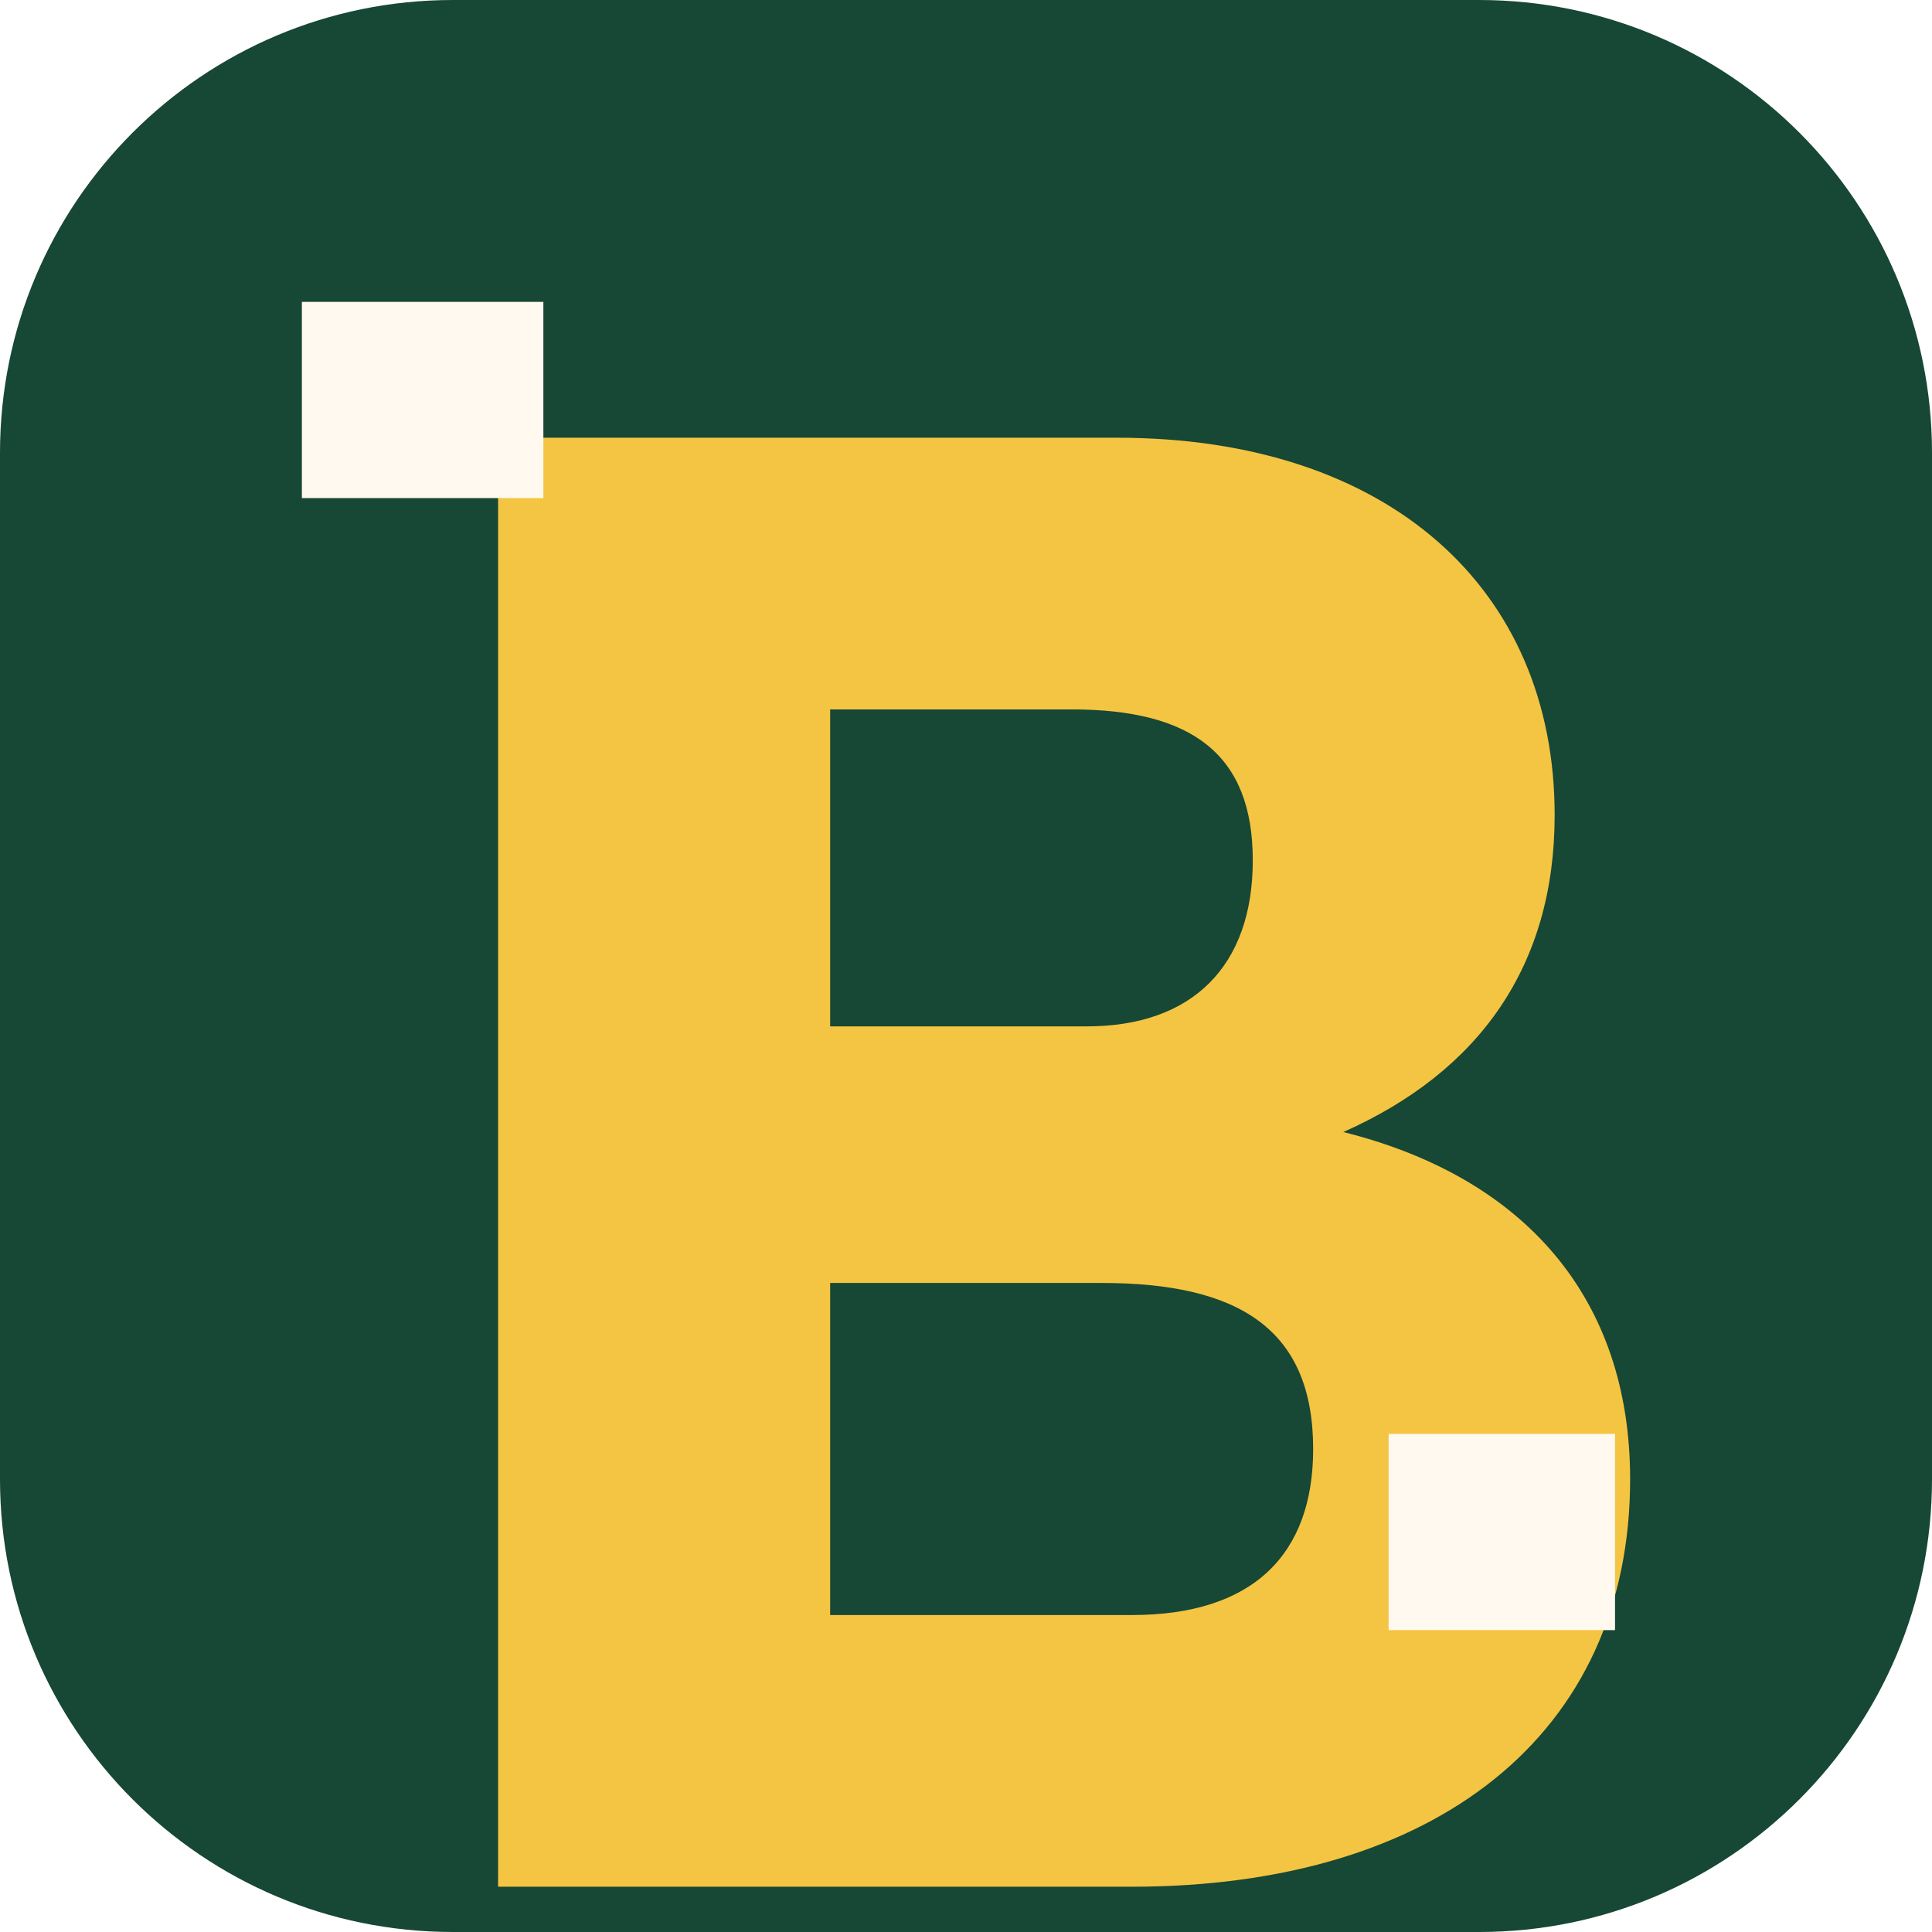
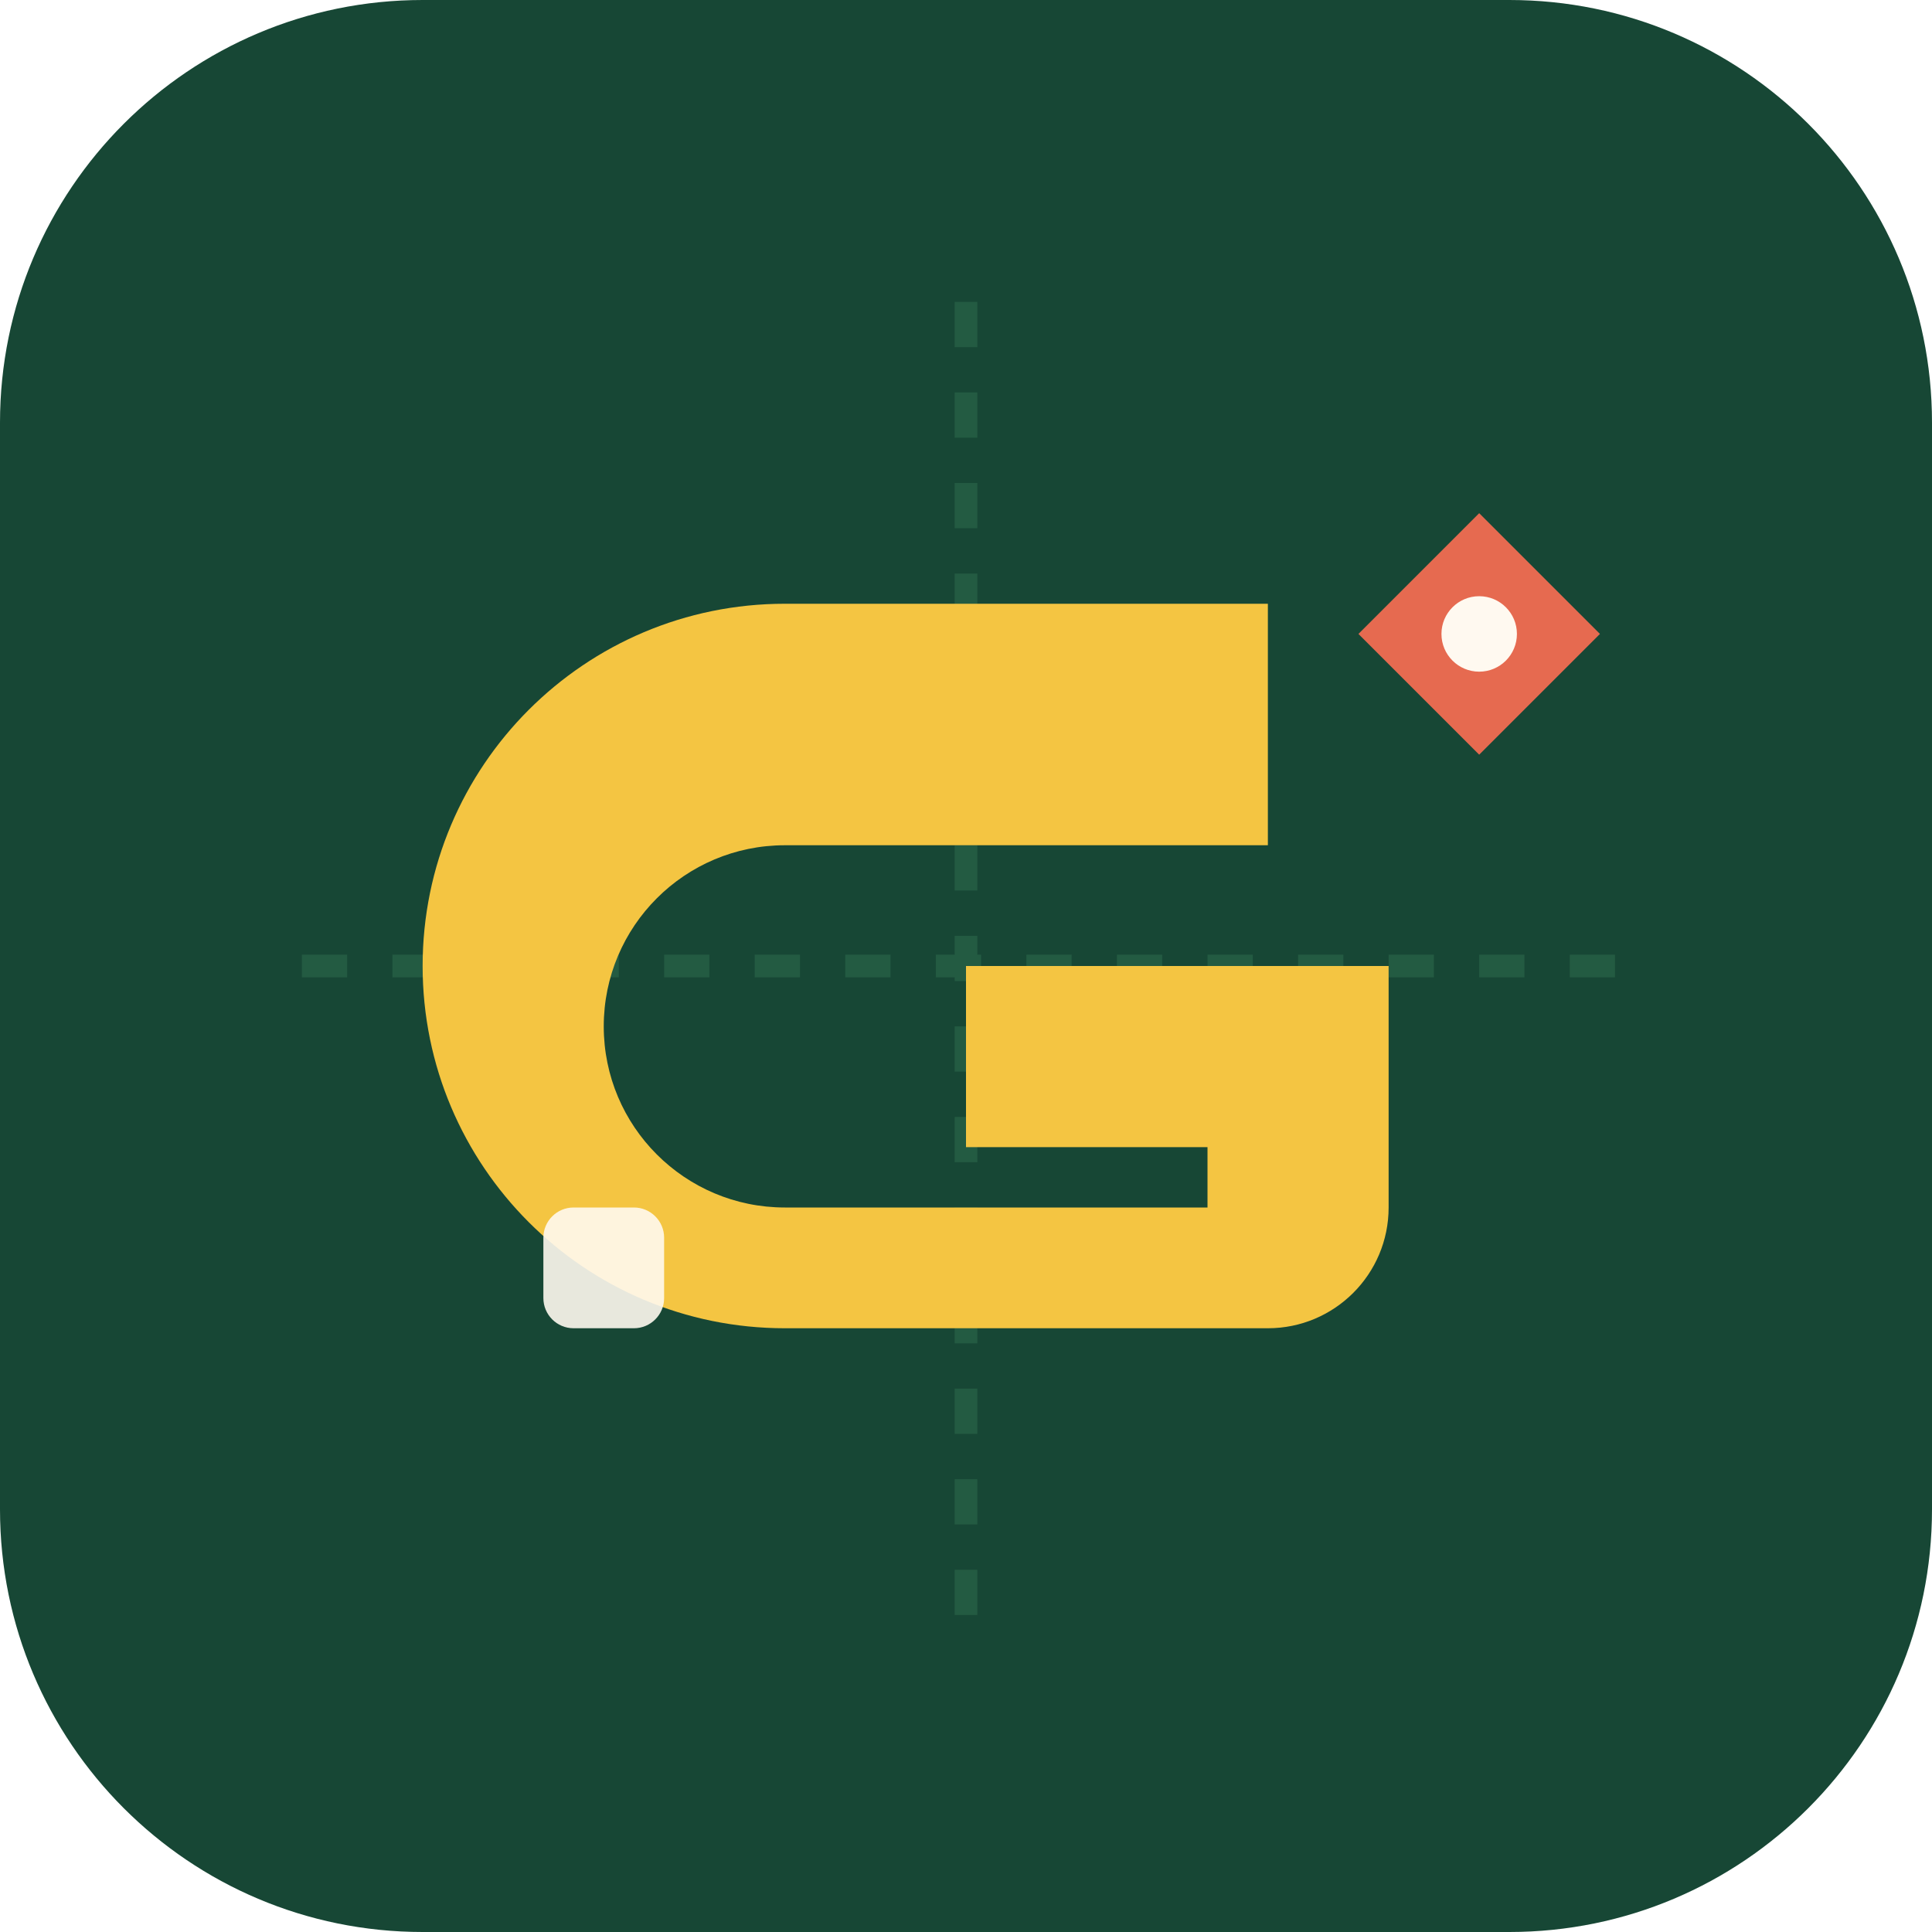
<svg xmlns="http://www.w3.org/2000/svg" viewBox="0 0 128 128" fill="none">
-   <rect width="128" height="128" rx="30" fill="#174735" />
-   <path d="M33 29h41c18 0 29 10 29 25 0 10-5 17-14 21 12 3 19 11 19 23 0 17-13 27-33 27H33V29Zm22 18v21h17c7 0 11-4 11-11s-4-10-12-10H55Zm0 38v22h20c8 0 12-4 12-11 0-8-5-11-14-11H55Z" fill="#F4C542" />
-   <path d="M20 20h16v13H20zM92 95h15v13H92z" fill="#FFF9F0" />
+   <rect width="128" height="128" rx="28" fill="#174735" />
+   <path d="M20 64h88M64 20v88" stroke="#347754" stroke-width="1.5" stroke-dasharray="3 3" opacity="0.4" />
+   <path d="M84 40H52c-13.255 0-24 10.745-24 24s10.745 24 24 24h32c4.418 0 8-3.582 8-8V64H64v12h16v4H52c-6.627 0-12-5.373-12-12s5.373-12 12-12h32V40Z" fill="#F4C542" />
+   <polygon points="98,34 106,42 98,50 90,42" fill="#E66A50" />
+   <circle cx="98" cy="42" r="2.5" fill="#FFF9F0" />
+   <rect x="36" y="80" width="8" height="8" rx="2" fill="#FFF9F0" opacity="0.9" />
</svg>
